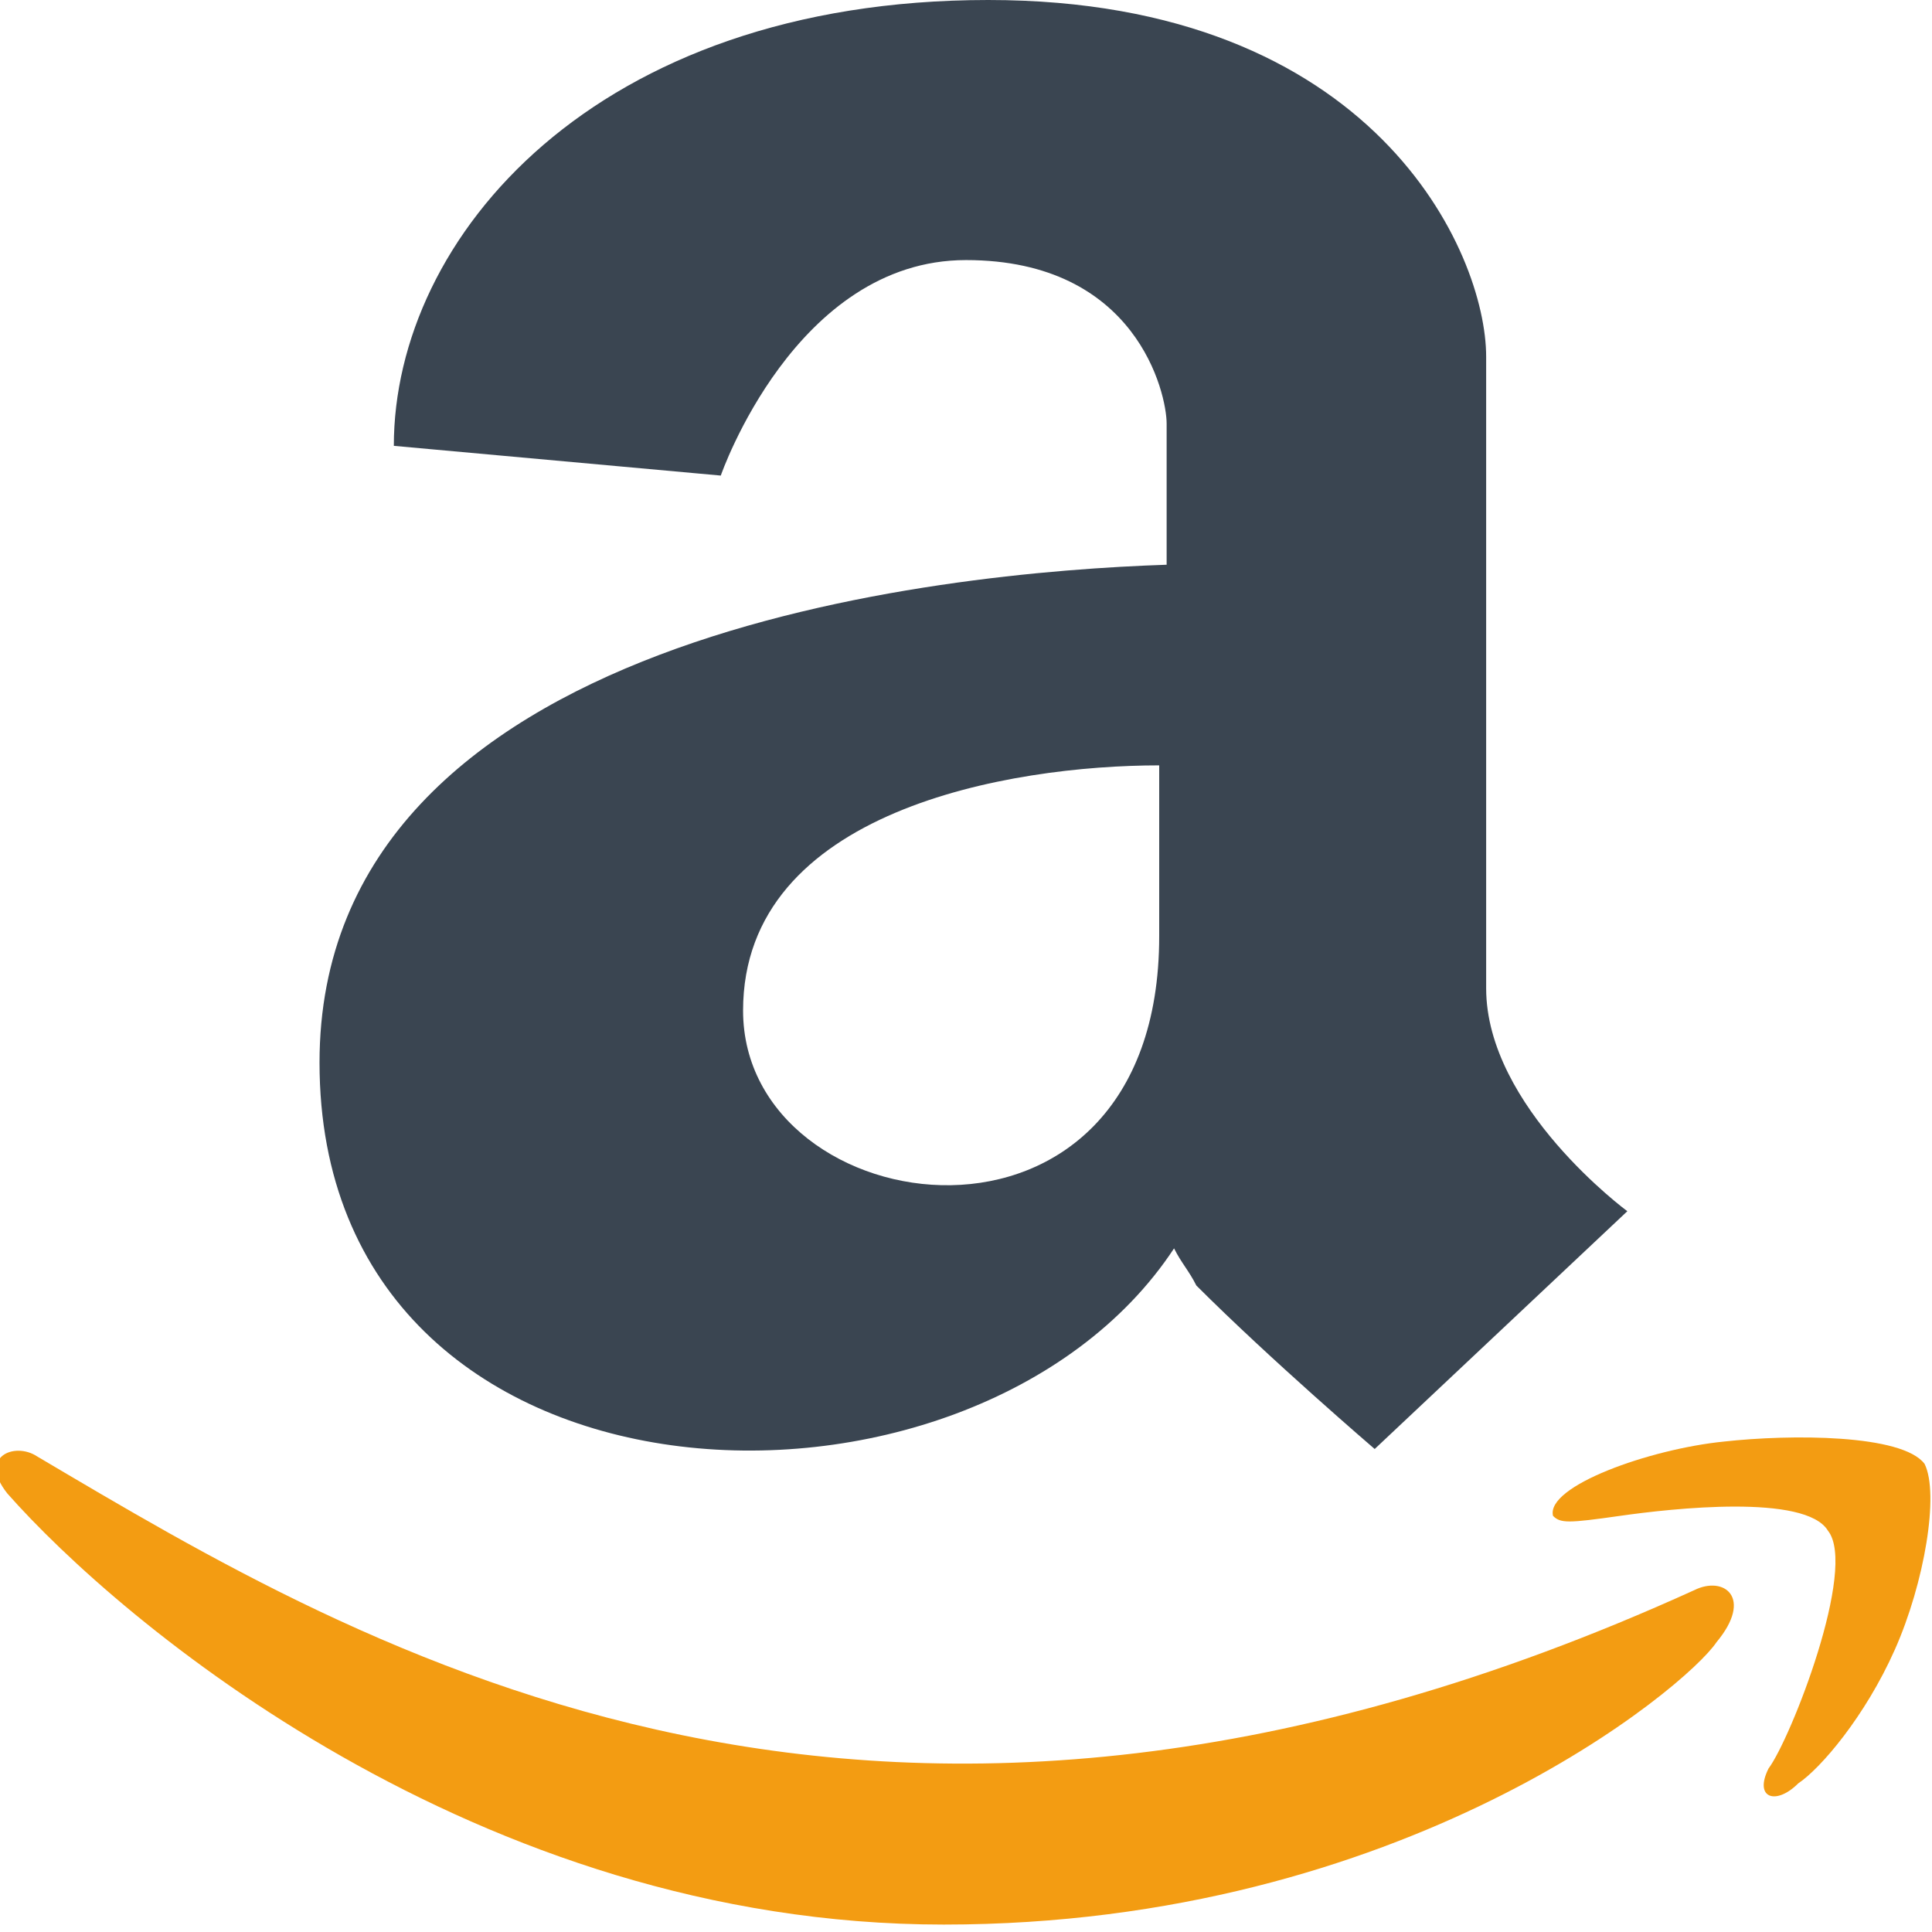
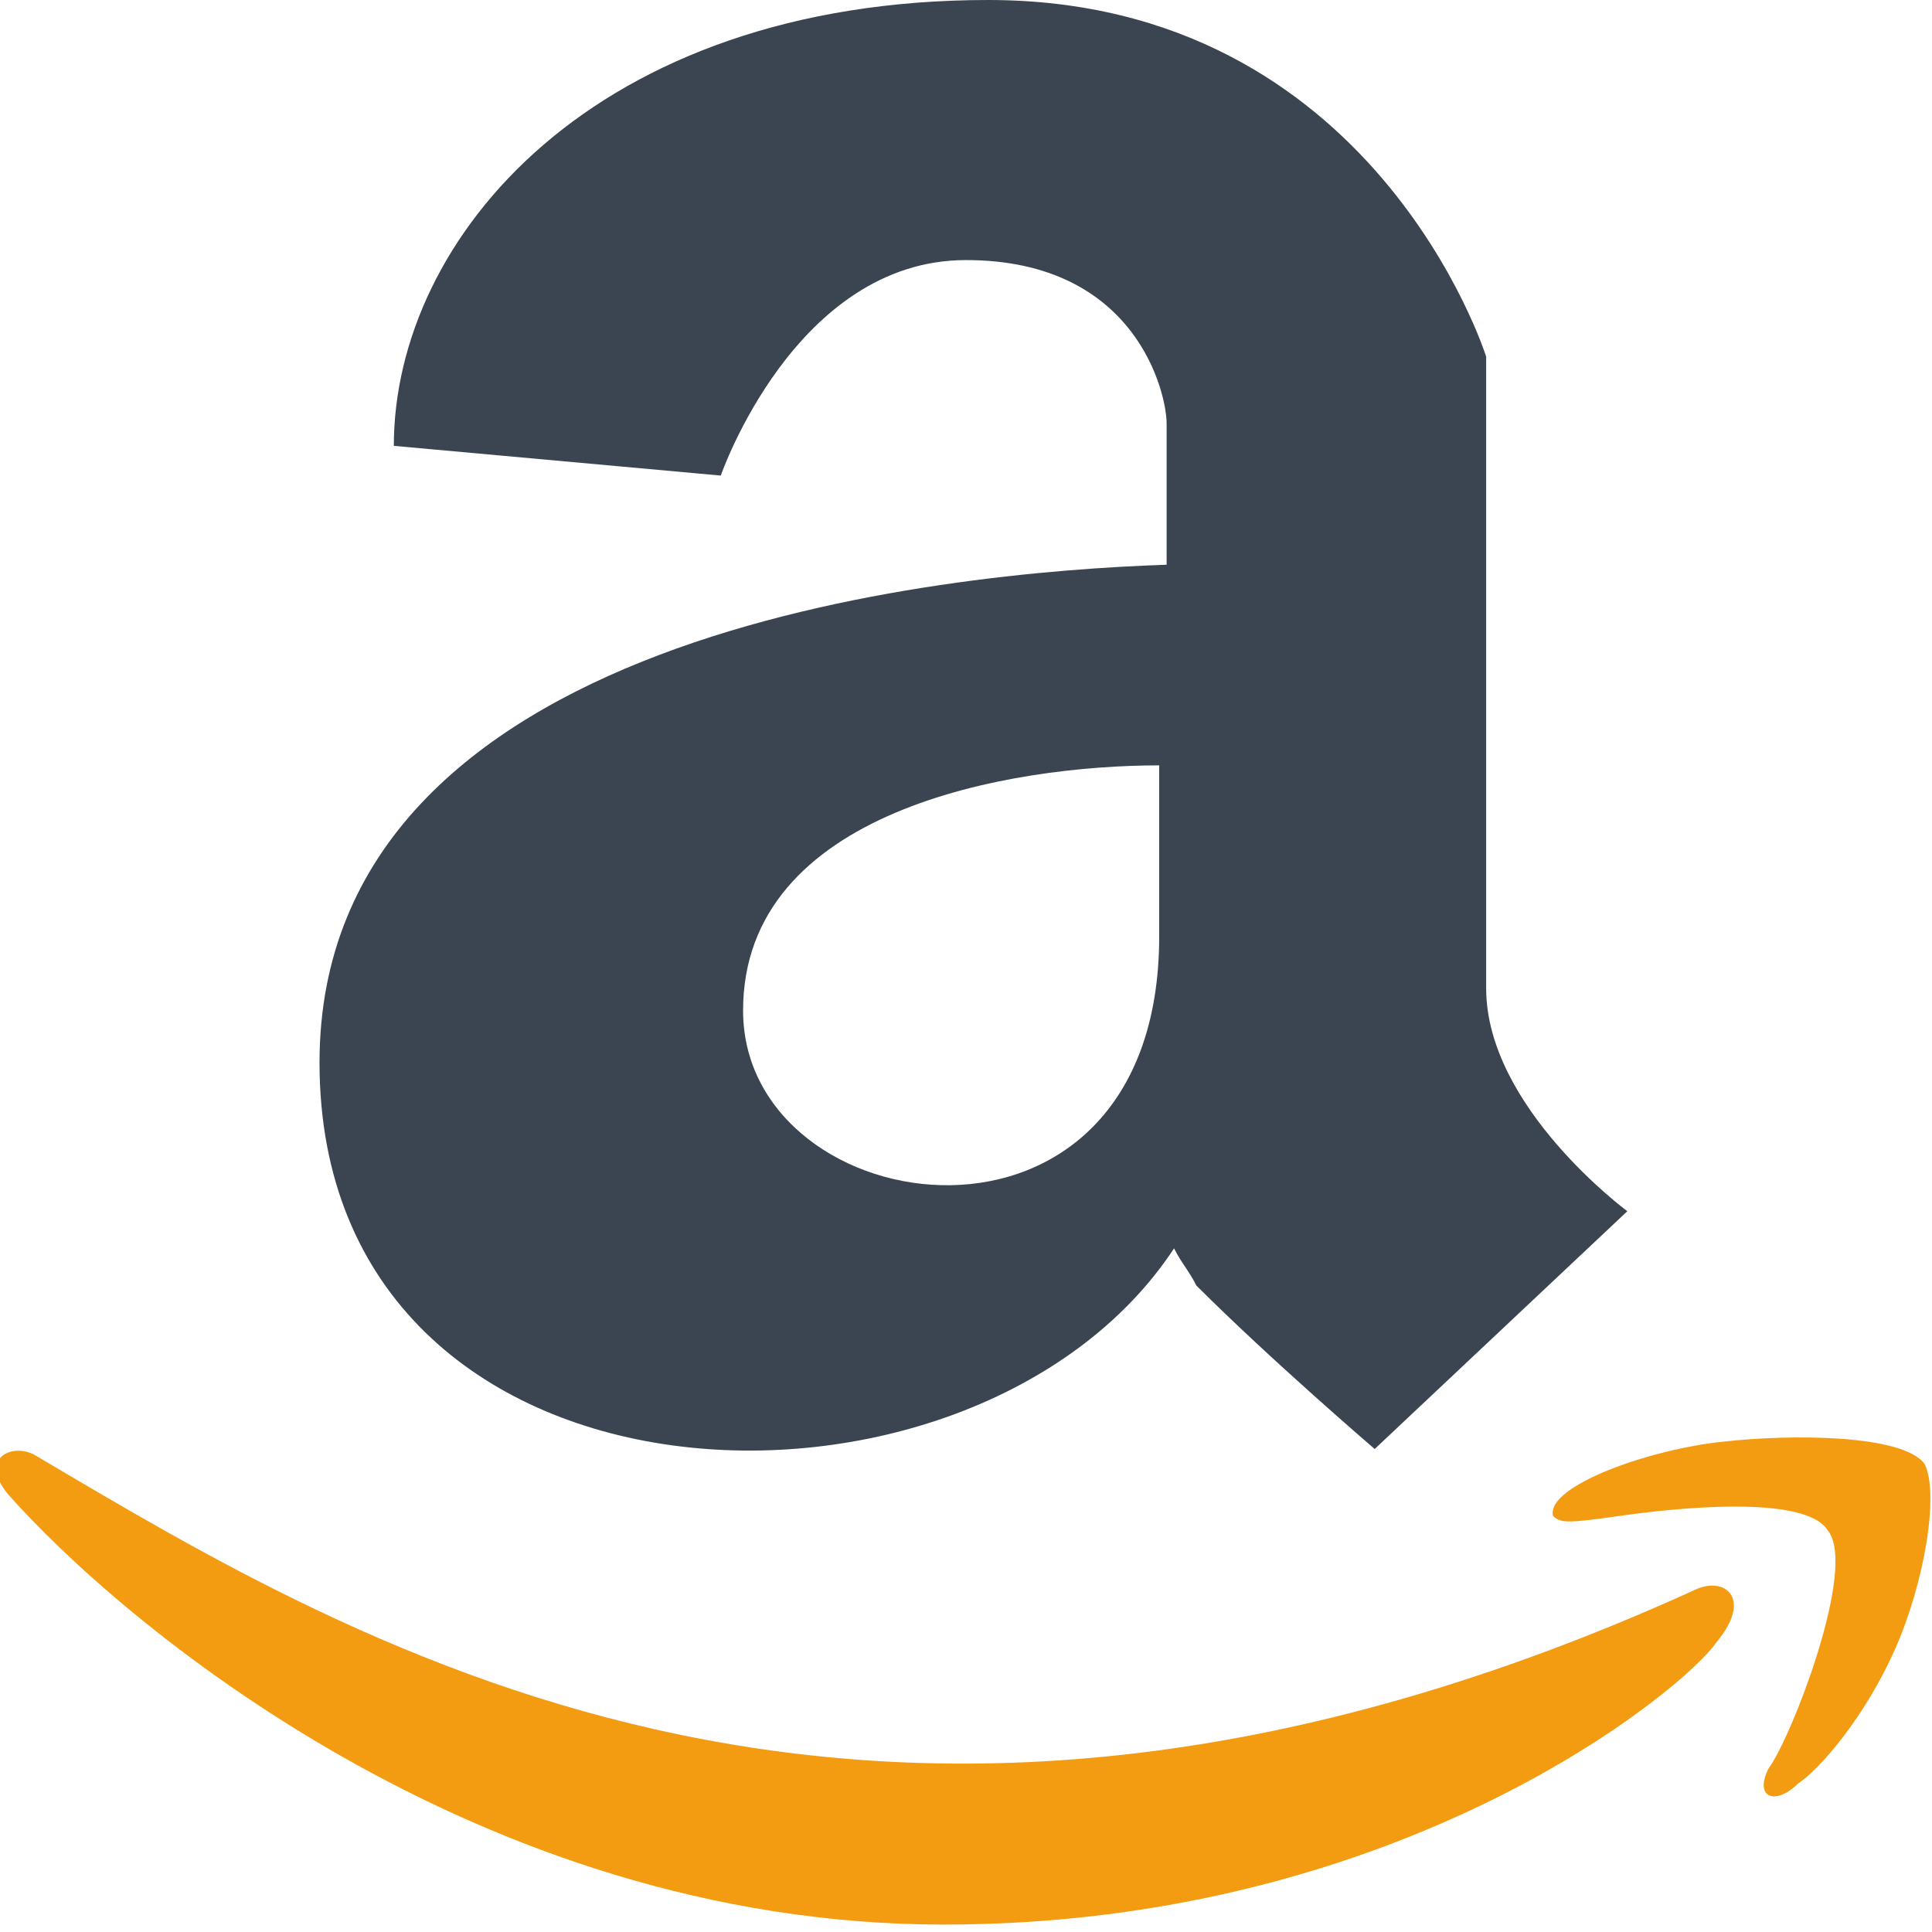
- <svg xmlns="http://www.w3.org/2000/svg" version="1.1" id="Layer_1" x="0px" y="0px" viewBox="0 0 26 26" enable-background="new 0 0 26 26" xml:space="preserve">
-   <path fill="#3A4551" d="M20,13.3c0-1.6,0-7.1,0-8.5S18.5,0,13.3,0c-5.3,0-8,3.2-8,6l4.4,0.4c0,0,1-2.9,3.3-2.9s2.7,1.8,2.7,2.2  c0,0.1,0,0.8,0,1.9c-3,0.1-11.4,0.9-11.4,6.7c0,6.3,8.8,6.6,11.5,2.5c0.1,0.2,0.2,0.3,0.3,0.5c1,1,2.4,2.2,2.4,2.2l3.4-3.2  C21.9,16.3,20,14.9,20,13.3z M15.6,12.6c0,4.7-5.6,3.9-5.6,1c0-2.7,3.6-3.3,5.6-3.3C15.6,11.1,15.6,11.9,15.6,12.6z" />
-   <path fill="#F39C12" d="M0.5,19.6c4.4,2.6,11.3,6.8,22.3,1.8c0.4-0.2,0.8,0.1,0.3,0.7c-0.4,0.6-4.2,3.8-10.4,3.8  c-6.3,0-11.1-4.1-12.6-5.8C-0.3,19.6,0.2,19.4,0.5,19.6z" />
-   <path fill="#F39C12" d="M25.9,19.7c-0.3-0.4-1.8-0.4-2.7-0.3c-1,0.1-2.4,0.6-2.3,1c0.1,0.1,0.2,0.1,0.9,0c0.7-0.1,2.5-0.3,2.8,0.2  c0.4,0.5-0.5,2.8-0.8,3.2c-0.2,0.4,0.1,0.5,0.4,0.2c0.3-0.2,0.9-0.9,1.3-1.8C25.9,21.3,26.1,20.1,25.9,19.7z" />
+ <svg xmlns="http://www.w3.org/2000/svg" viewBox="0 0 26 26">
+   <path fill="#3A4551" d="M20 13.3V4.8S18.5 0 13.3 0c-5.3 0-8 3.2-8 6l4.4.4s1-2.9 3.3-2.9 2.7 1.8 2.7 2.2v1.9c-3 .1-11.4.9-11.4 6.7 0 6.3 8.8 6.6 11.5 2.5.1.2.2.3.3.5 1 1 2.4 2.2 2.4 2.2l3.4-3.2s-1.9-1.4-1.9-3zm-4.4-.7c0 4.7-5.6 3.9-5.6 1 0-2.7 3.6-3.3 5.6-3.3v2.3z" />
+   <path fill="#F39C12" d="M.5 19.6c4.4 2.6 11.3 6.8 22.3 1.8.4-.2.8.1.3.7-.4.6-4.2 3.8-10.4 3.8-6.3 0-11.1-4.1-12.6-5.8-.4-.5.1-.7.4-.5z" />
+   <path fill="#F39C12" d="M25.9 19.7c-.3-.4-1.8-.4-2.7-.3-1 .1-2.4.6-2.3 1 .1.1.2.1.9 0s2.5-.3 2.8.2c.4.5-.5 2.8-.8 3.2-.2.4.1.5.4.2.3-.2.9-.9 1.3-1.8s.6-2.1.4-2.5z" />
</svg>
